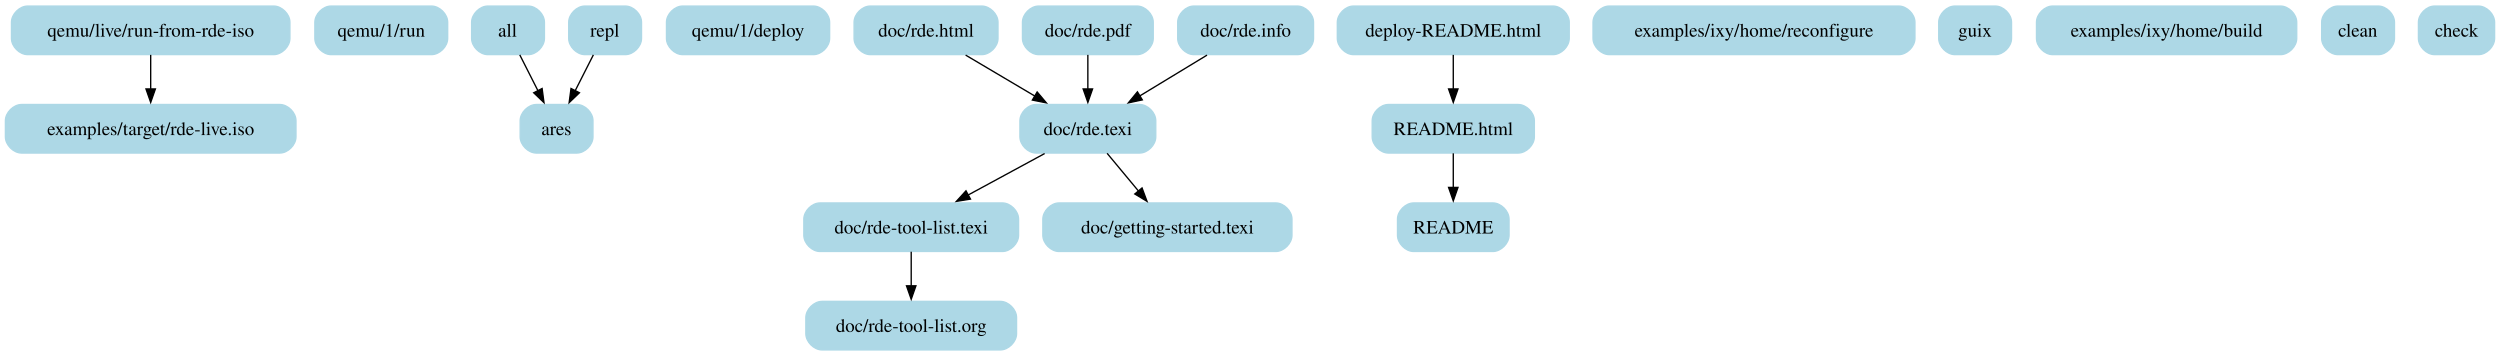
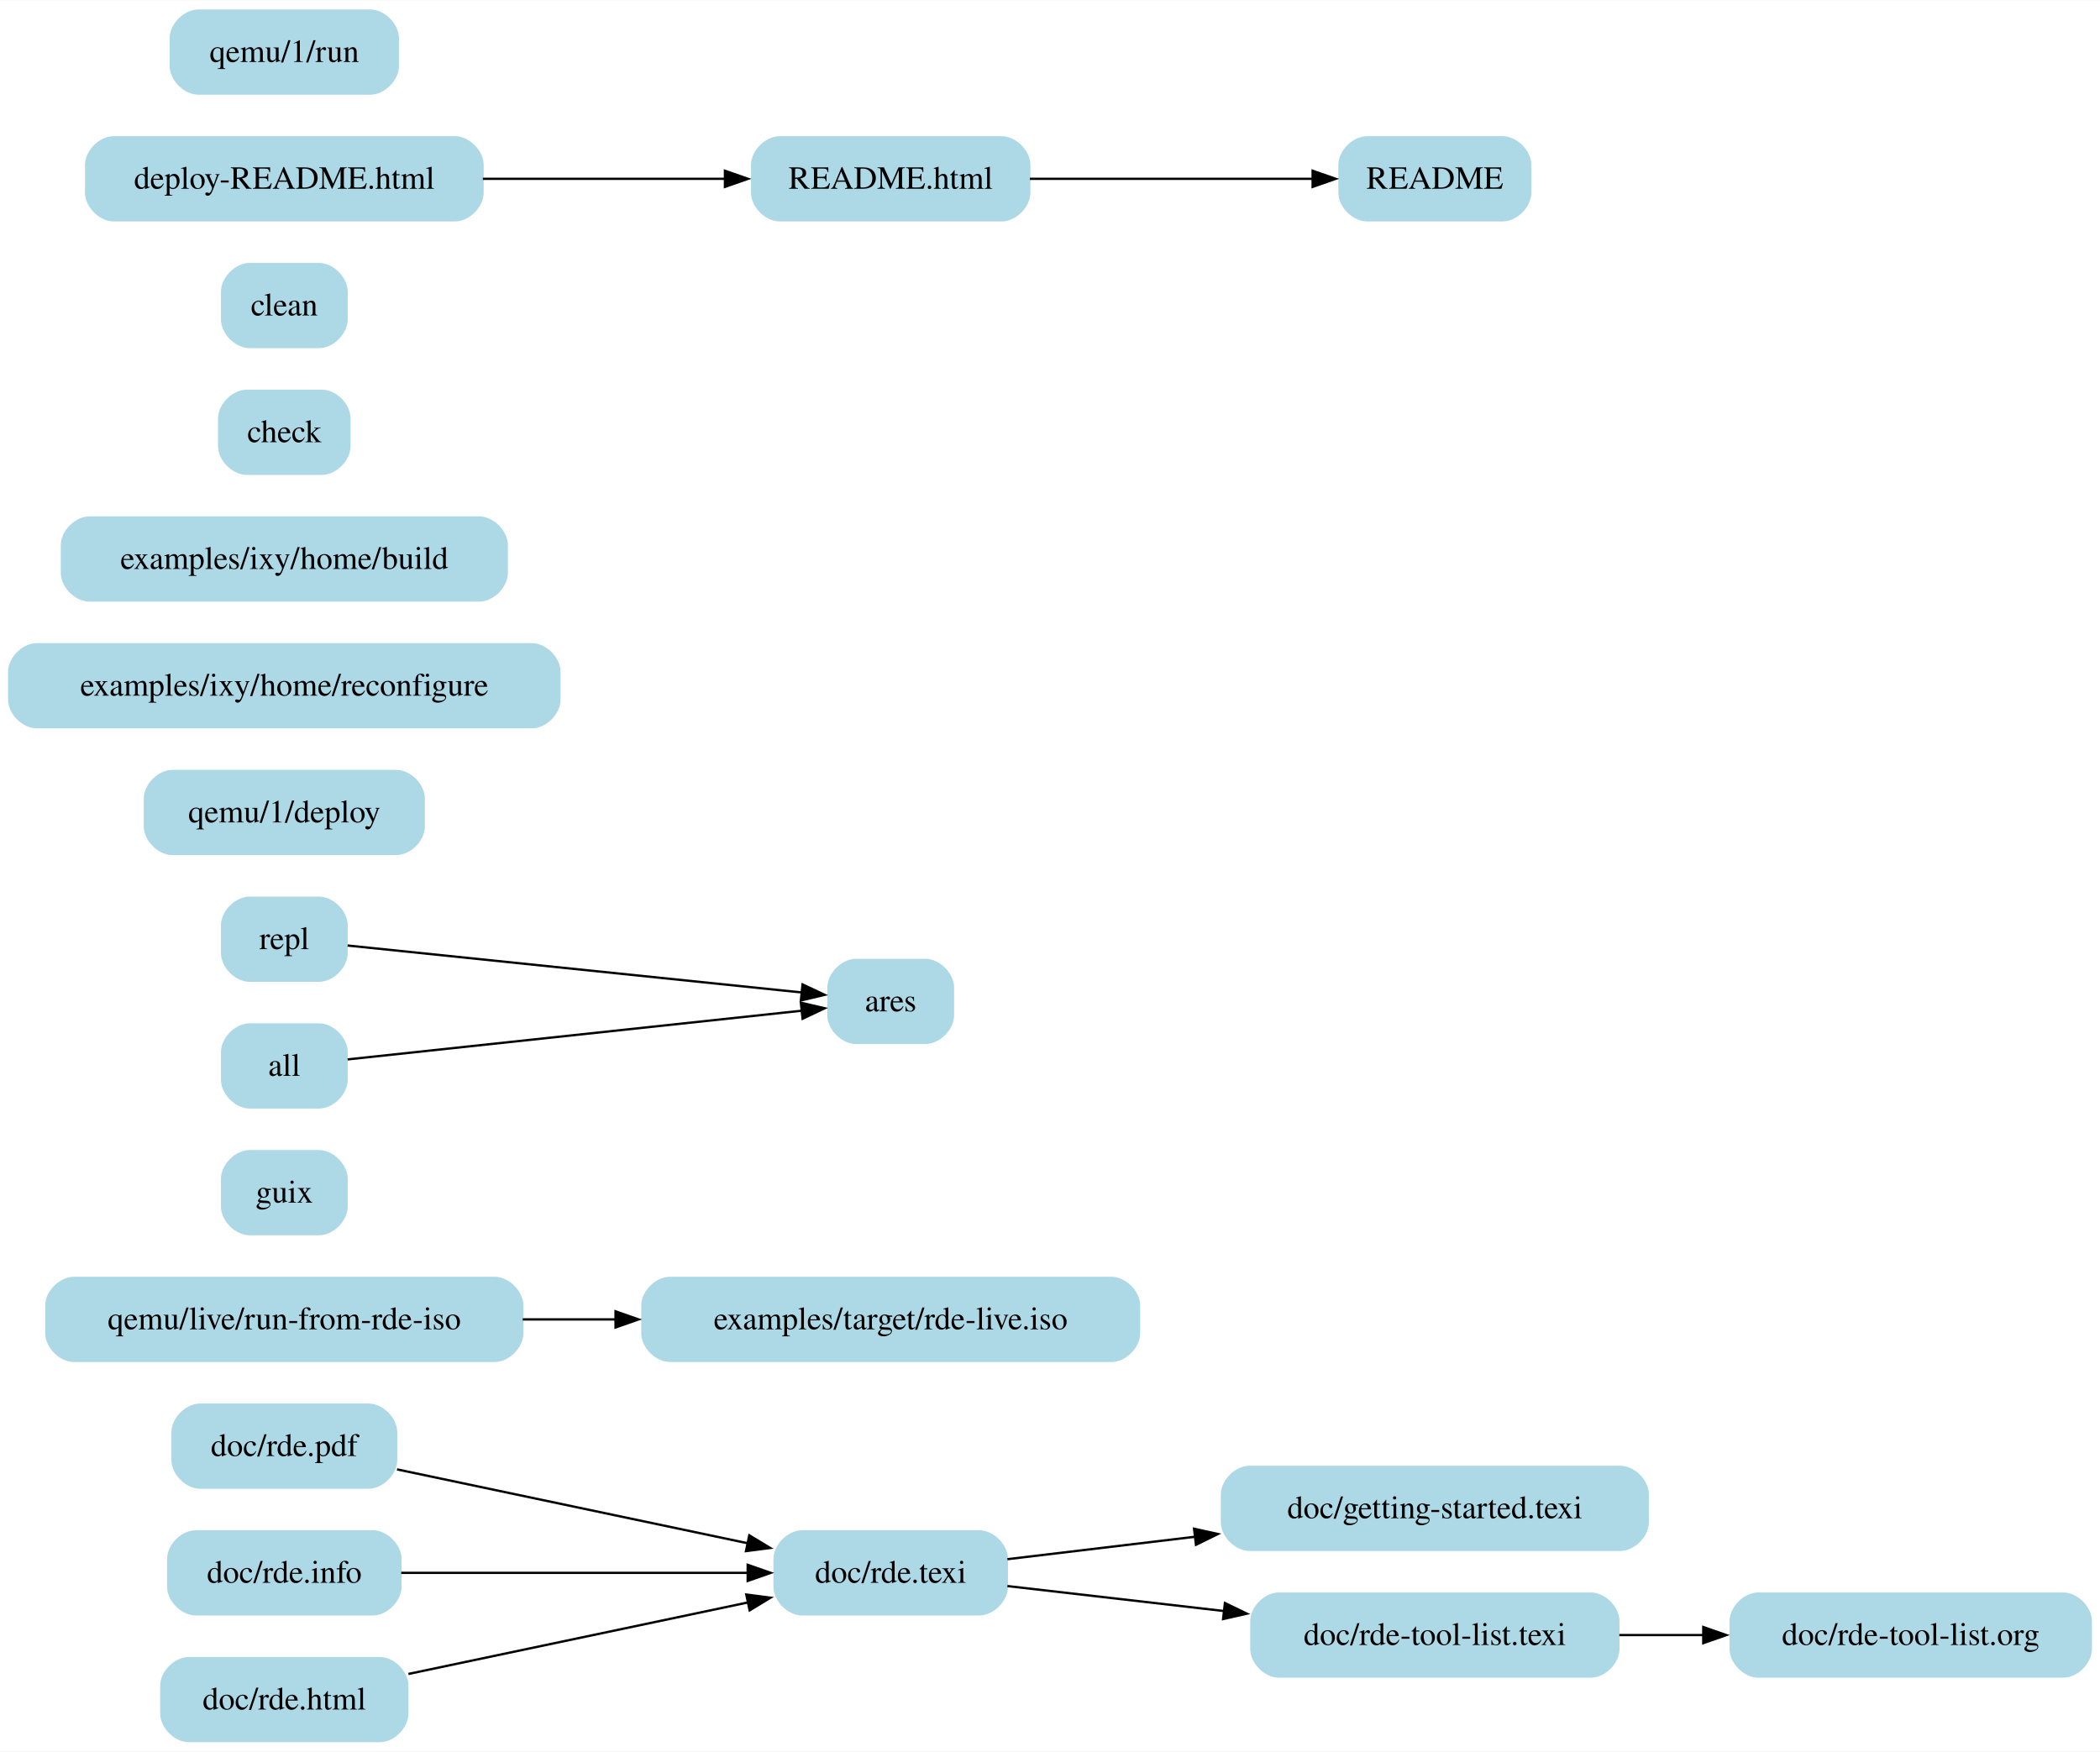
- <svg xmlns="http://www.w3.org/2000/svg" width="1854pt" height="264pt" viewBox="0.00 0.00 1854.00 264.00">
-   <g id="graph0" class="graph" transform="scale(1 1) rotate(0) translate(4 260)">
-     <polygon fill="white" stroke="none" points="-4,4 -4,-260 1850,-260 1850,4 -4,4" />
+ <svg xmlns="http://www.w3.org/2000/svg" width="911pt" height="760pt" viewBox="0.00 0.00 911.25 760.00">
+   <g id="graph0" class="graph" transform="scale(1 1) rotate(0) translate(4 756)">
+     <polygon fill="white" stroke="none" points="-4,4 -4,-756 907.25,-756 907.25,4 -4,4" />
    <g id="node1" class="node">
-       <path fill="lightblue" stroke="lightblue" d="M12,-146.5C12,-146.5 203.5,-146.5 203.5,-146.5 209.5,-146.5 215.5,-152.5 215.5,-158.5 215.5,-158.5 215.5,-170.5 215.5,-170.5 215.5,-176.5 209.5,-182.5 203.5,-182.5 203.5,-182.5 12,-182.5 12,-182.5 6,-182.5 0,-176.5 0,-170.5 0,-170.5 0,-158.5 0,-158.5 0,-152.5 6,-146.5 12,-146.5" />
-       <text text-anchor="middle" x="107.75" y="-159.82" font-family="Times,serif" font-size="14.00">examples/target/rde-live.iso</text>
+       <path fill="lightblue" stroke="lightblue" d="M538.25,-83.5C538.25,-83.5 699,-83.5 699,-83.5 705,-83.5 711,-89.5 711,-95.5 711,-95.5 711,-107.5 711,-107.5 711,-113.5 705,-119.5 699,-119.5 699,-119.5 538.25,-119.5 538.25,-119.5 532.25,-119.5 526.25,-113.5 526.25,-107.5 526.25,-107.5 526.25,-95.5 526.25,-95.5 526.25,-89.5 532.25,-83.5 538.25,-83.5" />
+       <text text-anchor="middle" x="618.62" y="-97.2" font-family="Times,serif" font-size="14.00">doc/getting-started.texi</text>
    </g>
    <g id="node2" class="node">
-       <path fill="lightblue" stroke="lightblue" d="M241.5,-219.5C241.5,-219.5 316,-219.5 316,-219.5 322,-219.5 328,-225.5 328,-231.5 328,-231.5 328,-243.5 328,-243.5 328,-249.5 322,-255.5 316,-255.5 316,-255.5 241.5,-255.5 241.5,-255.5 235.5,-255.5 229.5,-249.5 229.5,-243.5 229.5,-243.5 229.5,-231.5 229.5,-231.5 229.5,-225.5 235.5,-219.5 241.5,-219.5" />
-       <text text-anchor="middle" x="278.75" y="-232.82" font-family="Times,serif" font-size="14.00">qemu/1/run</text>
+       <path fill="lightblue" stroke="lightblue" d="M82.88,-110.5C82.88,-110.5 155.88,-110.5 155.88,-110.5 161.88,-110.5 167.88,-116.5 167.88,-122.5 167.88,-122.5 167.88,-134.5 167.88,-134.5 167.88,-140.5 161.88,-146.5 155.88,-146.5 155.88,-146.5 82.88,-146.5 82.88,-146.5 76.88,-146.5 70.88,-140.5 70.88,-134.5 70.88,-134.5 70.88,-122.5 70.88,-122.5 70.88,-116.5 76.88,-110.5 82.88,-110.5" />
+       <text text-anchor="middle" x="119.38" y="-124.2" font-family="Times,serif" font-size="14.00">doc/rde.pdf</text>
    </g>
    <g id="node3" class="node">
-       <path fill="lightblue" stroke="lightblue" d="M357.75,-219.5C357.75,-219.5 387.75,-219.5 387.75,-219.5 393.75,-219.5 399.75,-225.5 399.75,-231.5 399.75,-231.5 399.75,-243.5 399.75,-243.5 399.75,-249.5 393.75,-255.5 387.75,-255.5 387.75,-255.5 357.75,-255.5 357.75,-255.5 351.75,-255.5 345.75,-249.5 345.75,-243.5 345.75,-243.5 345.75,-231.5 345.75,-231.5 345.75,-225.5 351.75,-219.5 357.75,-219.5" />
-       <text text-anchor="middle" x="372.38" y="-232.82" font-family="Times,serif" font-size="14.00">all</text>
+       <path fill="lightblue" stroke="lightblue" d="M344.12,-55.5C344.12,-55.5 420.88,-55.5 420.88,-55.5 426.88,-55.5 432.88,-61.5 432.88,-67.5 432.88,-67.5 432.88,-79.5 432.88,-79.5 432.88,-85.5 426.88,-91.5 420.88,-91.5 420.88,-91.5 344.12,-91.5 344.12,-91.5 338.12,-91.5 332.12,-85.5 332.12,-79.5 332.12,-79.5 332.12,-67.5 332.12,-67.5 332.12,-61.5 338.12,-55.5 344.12,-55.5" />
+       <text text-anchor="middle" x="382.5" y="-69.2" font-family="Times,serif" font-size="14.00">doc/rde.texi</text>
+     </g>
+     <g id="edge1" class="edge">
+       <path fill="none" stroke="black" d="M168.27,-118.41C211.12,-109.39 274.14,-96.11 320.56,-86.33" />
+       <polygon fill="black" stroke="black" points="321.14,-89.79 330.21,-84.3 319.7,-82.94 321.14,-89.79" />
+     </g>
+     <g id="edge4" class="edge">
+       <path fill="none" stroke="black" d="M433.15,-79.44C456.97,-82.29 486.44,-85.81 514.78,-89.2" />
+       <polygon fill="black" stroke="black" points="514.14,-92.65 524.48,-90.36 514.97,-85.7 514.14,-92.65" />
+     </g>
+     <g id="node6" class="node">
+       <path fill="lightblue" stroke="lightblue" d="M551,-28.5C551,-28.5 686.25,-28.5 686.25,-28.5 692.25,-28.5 698.25,-34.5 698.25,-40.5 698.25,-40.5 698.25,-52.5 698.25,-52.5 698.25,-58.5 692.25,-64.5 686.25,-64.5 686.25,-64.5 551,-64.5 551,-64.5 545,-64.5 539,-58.5 539,-52.5 539,-52.5 539,-40.5 539,-40.5 539,-34.5 545,-28.5 551,-28.5" />
+       <text text-anchor="middle" x="618.62" y="-42.2" font-family="Times,serif" font-size="14.00">doc/rde-tool-list.texi</text>
+     </g>
+     <g id="edge3" class="edge">
+       <path fill="none" stroke="black" d="M433.15,-67.77C460.53,-64.62 495.37,-60.6 527.38,-56.91" />
+       <polygon fill="black" stroke="black" points="527.53,-60.41 537.06,-55.79 526.73,-53.46 527.53,-60.41" />
    </g>
    <g id="node4" class="node">
-       <path fill="lightblue" stroke="lightblue" d="M393.75,-146.5C393.75,-146.5 423.75,-146.5 423.75,-146.5 429.75,-146.5 435.75,-152.5 435.75,-158.5 435.75,-158.5 435.75,-170.5 435.75,-170.5 435.75,-176.5 429.75,-182.5 423.75,-182.5 423.75,-182.5 393.75,-182.5 393.75,-182.5 387.75,-182.5 381.75,-176.5 381.75,-170.5 381.75,-170.5 381.75,-158.5 381.75,-158.5 381.75,-152.5 387.75,-146.5 393.75,-146.5" />
-       <text text-anchor="middle" x="408.62" y="-159.82" font-family="Times,serif" font-size="14.00">ares</text>
-     </g>
-     <g id="edge1" class="edge">
-       <path fill="none" stroke="black" d="M381.46,-219.31C385.53,-211.29 390.47,-201.55 395.02,-192.57" />
-       <polygon fill="black" stroke="black" points="398.03,-194.38 399.43,-183.88 391.79,-191.21 398.03,-194.38" />
+       <path fill="lightblue" stroke="lightblue" d="M286.75,-165.5C286.75,-165.5 478.25,-165.5 478.25,-165.5 484.25,-165.5 490.25,-171.5 490.25,-177.5 490.25,-177.5 490.25,-189.5 490.25,-189.5 490.25,-195.5 484.25,-201.5 478.25,-201.5 478.25,-201.5 286.75,-201.5 286.75,-201.5 280.75,-201.5 274.75,-195.5 274.75,-189.5 274.75,-189.5 274.75,-177.5 274.75,-177.5 274.75,-171.5 280.75,-165.5 286.75,-165.5" />
+       <text text-anchor="middle" x="382.5" y="-179.2" font-family="Times,serif" font-size="14.00">examples/target/rde-live.iso</text>
    </g>
    <g id="node5" class="node">
-       <path fill="lightblue" stroke="lightblue" d="M502.25,-219.5C502.25,-219.5 599.25,-219.5 599.25,-219.5 605.25,-219.5 611.25,-225.5 611.25,-231.5 611.25,-231.5 611.25,-243.5 611.25,-243.5 611.25,-249.5 605.25,-255.5 599.25,-255.5 599.25,-255.5 502.25,-255.5 502.25,-255.5 496.25,-255.5 490.25,-249.5 490.25,-243.5 490.25,-243.5 490.25,-231.5 490.25,-231.5 490.25,-225.5 496.25,-219.5 502.25,-219.5" />
-       <text text-anchor="middle" x="550.75" y="-232.82" font-family="Times,serif" font-size="14.00">qemu/1/deploy</text>
+       <path fill="lightblue" stroke="lightblue" d="M81,-55.5C81,-55.5 157.75,-55.5 157.75,-55.5 163.75,-55.5 169.75,-61.5 169.75,-67.5 169.75,-67.5 169.75,-79.5 169.75,-79.5 169.75,-85.5 163.75,-91.5 157.75,-91.5 157.75,-91.5 81,-91.5 81,-91.5 75,-91.5 69,-85.5 69,-79.5 69,-79.5 69,-67.5 69,-67.5 69,-61.5 75,-55.5 81,-55.5" />
+       <text text-anchor="middle" x="119.38" y="-69.2" font-family="Times,serif" font-size="14.00">doc/rde.info</text>
    </g>
-     <g id="node6" class="node">
-       <path fill="lightblue" stroke="lightblue" d="M605.62,-0.5C605.62,-0.5 737.88,-0.5 737.88,-0.5 743.88,-0.5 749.88,-6.5 749.88,-12.5 749.88,-12.5 749.88,-24.5 749.88,-24.5 749.88,-30.5 743.88,-36.5 737.88,-36.5 737.88,-36.5 605.62,-36.5 605.62,-36.5 599.62,-36.5 593.62,-30.5 593.62,-24.5 593.62,-24.5 593.62,-12.5 593.62,-12.5 593.62,-6.5 599.62,-0.5 605.62,-0.5" />
-       <text text-anchor="middle" x="671.75" y="-13.82" font-family="Times,serif" font-size="14.00">doc/rde-tool-list.org</text>
+     <g id="edge2" class="edge">
+       <path fill="none" stroke="black" d="M170.11,-73.5C212.94,-73.5 274.91,-73.5 320.69,-73.5" />
+       <polygon fill="black" stroke="black" points="320.44,-77 330.44,-73.5 320.44,-70 320.44,-77" />
+     </g>
+     <g id="node14" class="node">
+       <path fill="lightblue" stroke="lightblue" d="M759,-28.5C759,-28.5 891.25,-28.5 891.25,-28.5 897.25,-28.5 903.25,-34.5 903.25,-40.5 903.25,-40.5 903.25,-52.5 903.25,-52.5 903.25,-58.5 897.25,-64.5 891.25,-64.5 891.25,-64.5 759,-64.5 759,-64.5 753,-64.5 747,-58.5 747,-52.5 747,-52.5 747,-40.5 747,-40.5 747,-34.5 753,-28.5 759,-28.5" />
+       <text text-anchor="middle" x="825.12" y="-42.2" font-family="Times,serif" font-size="14.00">doc/rde-tool-list.org</text>
+     </g>
+     <g id="edge8" class="edge">
+       <path fill="none" stroke="black" d="M698.69,-46.5C710.74,-46.5 723.24,-46.5 735.47,-46.5" />
+       <polygon fill="black" stroke="black" points="735.1,-50 745.1,-46.5 735.1,-43 735.1,-50" />
    </g>
    <g id="node7" class="node">
-       <path fill="lightblue" stroke="lightblue" d="M1044.38,-73.5C1044.38,-73.5 1103.12,-73.5 1103.12,-73.5 1109.12,-73.5 1115.12,-79.5 1115.12,-85.5 1115.12,-85.5 1115.12,-97.5 1115.12,-97.5 1115.12,-103.5 1109.12,-109.5 1103.12,-109.5 1103.12,-109.5 1044.38,-109.5 1044.38,-109.5 1038.38,-109.5 1032.38,-103.5 1032.38,-97.5 1032.38,-97.5 1032.38,-85.5 1032.38,-85.5 1032.38,-79.5 1038.38,-73.5 1044.38,-73.5" />
-       <text text-anchor="middle" x="1073.75" y="-86.83" font-family="Times,serif" font-size="14.00">README</text>
+       <path fill="lightblue" stroke="lightblue" d="M104.38,-220.5C104.38,-220.5 134.38,-220.5 134.38,-220.5 140.38,-220.5 146.38,-226.5 146.38,-232.5 146.38,-232.5 146.38,-244.5 146.38,-244.5 146.38,-250.5 140.38,-256.5 134.38,-256.5 134.38,-256.5 104.38,-256.5 104.38,-256.5 98.38,-256.5 92.38,-250.5 92.38,-244.5 92.38,-244.5 92.38,-232.5 92.38,-232.5 92.38,-226.5 98.38,-220.5 104.38,-220.5" />
+       <text text-anchor="middle" x="119.38" y="-234.2" font-family="Times,serif" font-size="14.00">guix</text>
    </g>
    <g id="node8" class="node">
-       <path fill="lightblue" stroke="lightblue" d="M1189.38,-219.5C1189.38,-219.5 1404.12,-219.5 1404.12,-219.5 1410.12,-219.5 1416.12,-225.5 1416.12,-231.5 1416.12,-231.5 1416.12,-243.5 1416.12,-243.5 1416.12,-249.5 1410.12,-255.5 1404.12,-255.5 1404.12,-255.5 1189.38,-255.5 1189.38,-255.5 1183.38,-255.5 1177.38,-249.5 1177.38,-243.5 1177.38,-243.5 1177.38,-231.5 1177.38,-231.5 1177.38,-225.5 1183.38,-219.5 1189.38,-219.5" />
-       <text text-anchor="middle" x="1296.75" y="-232.82" font-family="Times,serif" font-size="14.00">examples/ixy/home/reconfigure</text>
+       <path fill="lightblue" stroke="lightblue" d="M367.5,-303.5C367.5,-303.5 397.5,-303.5 397.5,-303.5 403.5,-303.5 409.5,-309.5 409.5,-315.5 409.5,-315.5 409.5,-327.5 409.5,-327.5 409.5,-333.5 403.5,-339.5 397.5,-339.5 397.5,-339.5 367.5,-339.5 367.5,-339.5 361.5,-339.5 355.5,-333.5 355.5,-327.5 355.5,-327.5 355.5,-315.5 355.5,-315.5 355.5,-309.5 361.5,-303.5 367.5,-303.5" />
+       <text text-anchor="middle" x="382.5" y="-317.2" font-family="Times,serif" font-size="14.00">ares</text>
    </g>
    <g id="node9" class="node">
-       <path fill="lightblue" stroke="lightblue" d="M1025.62,-146.5C1025.62,-146.5 1121.88,-146.5 1121.88,-146.5 1127.88,-146.5 1133.88,-152.5 1133.88,-158.5 1133.88,-158.5 1133.88,-170.5 1133.88,-170.5 1133.88,-176.5 1127.88,-182.5 1121.88,-182.5 1121.88,-182.5 1025.62,-182.5 1025.62,-182.5 1019.62,-182.5 1013.62,-176.5 1013.62,-170.5 1013.62,-170.5 1013.62,-158.5 1013.62,-158.5 1013.62,-152.5 1019.62,-146.5 1025.62,-146.5" />
-       <text text-anchor="middle" x="1073.75" y="-159.82" font-family="Times,serif" font-size="14.00">README.html</text>
-     </g>
-     <g id="edge2" class="edge">
-       <path fill="none" stroke="black" d="M1073.75,-146.31C1073.75,-138.73 1073.75,-129.6 1073.75,-121.04" />
-       <polygon fill="black" stroke="black" points="1077.25,-121.04 1073.75,-111.04 1070.25,-121.04 1077.25,-121.04" />
+       <path fill="lightblue" stroke="lightblue" d="M70.88,-385.5C70.88,-385.5 167.88,-385.5 167.88,-385.5 173.88,-385.5 179.88,-391.5 179.88,-397.5 179.88,-397.5 179.88,-409.5 179.88,-409.5 179.88,-415.5 173.88,-421.5 167.88,-421.5 167.88,-421.5 70.88,-421.5 70.88,-421.5 64.88,-421.5 58.88,-415.5 58.88,-409.5 58.88,-409.5 58.88,-397.5 58.88,-397.5 58.88,-391.5 64.88,-385.5 70.88,-385.5" />
+       <text text-anchor="middle" x="119.38" y="-399.2" font-family="Times,serif" font-size="14.00">qemu/1/deploy</text>
    </g>
    <g id="node10" class="node">
-       <path fill="lightblue" stroke="lightblue" d="M1445.75,-219.5C1445.75,-219.5 1475.75,-219.5 1475.75,-219.5 1481.75,-219.5 1487.75,-225.5 1487.75,-231.5 1487.75,-231.5 1487.75,-243.5 1487.75,-243.5 1487.75,-249.5 1481.75,-255.5 1475.75,-255.5 1475.75,-255.5 1445.75,-255.5 1445.75,-255.5 1439.75,-255.5 1433.75,-249.5 1433.75,-243.5 1433.75,-243.5 1433.75,-231.5 1433.75,-231.5 1433.75,-225.5 1439.75,-219.5 1445.75,-219.5" />
-       <text text-anchor="middle" x="1460.62" y="-232.82" font-family="Times,serif" font-size="14.00">guix</text>
+       <path fill="lightblue" stroke="lightblue" d="M12,-440.5C12,-440.5 226.75,-440.5 226.75,-440.5 232.75,-440.5 238.75,-446.5 238.75,-452.5 238.75,-452.5 238.75,-464.5 238.75,-464.5 238.75,-470.5 232.75,-476.5 226.75,-476.5 226.75,-476.5 12,-476.5 12,-476.5 6,-476.5 0,-470.5 0,-464.5 0,-464.5 0,-452.5 0,-452.5 0,-446.5 6,-440.5 12,-440.5" />
+       <text text-anchor="middle" x="119.38" y="-454.2" font-family="Times,serif" font-size="14.00">examples/ixy/home/reconfigure</text>
    </g>
    <g id="node11" class="node">
-       <path fill="lightblue" stroke="lightblue" d="M604.12,-73.5C604.12,-73.5 739.38,-73.5 739.38,-73.5 745.38,-73.5 751.38,-79.5 751.38,-85.5 751.38,-85.5 751.38,-97.5 751.38,-97.5 751.38,-103.5 745.38,-109.5 739.38,-109.5 739.38,-109.5 604.12,-109.5 604.12,-109.5 598.12,-109.5 592.12,-103.5 592.12,-97.5 592.12,-97.5 592.12,-85.5 592.12,-85.5 592.12,-79.5 598.12,-73.5 604.12,-73.5" />
-       <text text-anchor="middle" x="671.75" y="-86.83" font-family="Times,serif" font-size="14.00">doc/rde-tool-list.texi</text>
+       <path fill="lightblue" stroke="lightblue" d="M28.12,-165.5C28.12,-165.5 210.62,-165.5 210.62,-165.5 216.62,-165.5 222.62,-171.5 222.62,-177.5 222.62,-177.5 222.62,-189.5 222.62,-189.5 222.62,-195.5 216.62,-201.5 210.62,-201.5 210.62,-201.5 28.12,-201.5 28.12,-201.5 22.12,-201.5 16.12,-195.5 16.12,-189.5 16.12,-189.5 16.12,-177.5 16.12,-177.5 16.12,-171.5 22.12,-165.5 28.12,-165.5" />
+       <text text-anchor="middle" x="119.38" y="-179.2" font-family="Times,serif" font-size="14.00">qemu/live/run-from-rde-iso</text>
    </g>
-     <g id="edge3" class="edge">
-       <path fill="none" stroke="black" d="M671.75,-73.31C671.75,-65.73 671.75,-56.6 671.75,-48.04" />
-       <polygon fill="black" stroke="black" points="675.25,-48.04 671.75,-38.04 668.25,-48.04 675.25,-48.04" />
+     <g id="edge5" class="edge">
+       <path fill="none" stroke="black" d="M222.83,-183.5C236.11,-183.5 249.8,-183.5 263.32,-183.5" />
+       <polygon fill="black" stroke="black" points="263.1,-187 273.1,-183.5 263.1,-180 263.1,-187" />
    </g>
    <g id="node12" class="node">
-       <path fill="lightblue" stroke="lightblue" d="M781.38,-73.5C781.38,-73.5 942.12,-73.5 942.12,-73.5 948.12,-73.5 954.12,-79.5 954.12,-85.5 954.12,-85.5 954.12,-97.5 954.12,-97.5 954.12,-103.5 948.12,-109.5 942.12,-109.5 942.12,-109.5 781.38,-109.5 781.38,-109.5 775.38,-109.5 769.38,-103.5 769.38,-97.5 769.38,-97.5 769.38,-85.5 769.38,-85.5 769.38,-79.5 775.38,-73.5 781.38,-73.5" />
-       <text text-anchor="middle" x="861.75" y="-86.83" font-family="Times,serif" font-size="14.00">doc/getting-started.texi</text>
+       <path fill="lightblue" stroke="lightblue" d="M104.38,-330.5C104.38,-330.5 134.38,-330.5 134.38,-330.5 140.38,-330.5 146.38,-336.5 146.38,-342.5 146.38,-342.5 146.38,-354.5 146.38,-354.5 146.38,-360.5 140.38,-366.5 134.38,-366.5 134.38,-366.5 104.38,-366.5 104.38,-366.5 98.38,-366.5 92.38,-360.5 92.38,-354.5 92.38,-354.5 92.38,-342.5 92.38,-342.5 92.38,-336.5 98.38,-330.5 104.38,-330.5" />
+       <text text-anchor="middle" x="119.38" y="-344.2" font-family="Times,serif" font-size="14.00">repl</text>
+     </g>
+     <g id="edge6" class="edge">
+       <path fill="none" stroke="black" d="M146.85,-345.76C193.5,-340.94 290.46,-330.91 343.98,-325.38" />
+       <polygon fill="black" stroke="black" points="344.25,-328.87 353.84,-324.36 343.53,-321.91 344.25,-328.87" />
    </g>
    <g id="node13" class="node">
-       <path fill="lightblue" stroke="lightblue" d="M1518.25,-219.5C1518.25,-219.5 1687.25,-219.5 1687.25,-219.5 1693.25,-219.5 1699.25,-225.5 1699.25,-231.5 1699.25,-231.5 1699.25,-243.5 1699.25,-243.5 1699.25,-249.5 1693.25,-255.5 1687.25,-255.5 1687.25,-255.5 1518.25,-255.5 1518.25,-255.5 1512.25,-255.5 1506.25,-249.5 1506.25,-243.5 1506.25,-243.5 1506.25,-231.5 1506.25,-231.5 1506.25,-225.5 1512.25,-219.5 1518.25,-219.5" />
-       <text text-anchor="middle" x="1602.75" y="-232.82" font-family="Times,serif" font-size="14.00">examples/ixy/home/build</text>
+       <path fill="lightblue" stroke="lightblue" d="M104.38,-275.5C104.38,-275.5 134.38,-275.5 134.38,-275.5 140.38,-275.5 146.38,-281.5 146.38,-287.5 146.38,-287.5 146.38,-299.5 146.38,-299.5 146.38,-305.5 140.38,-311.5 134.38,-311.5 134.38,-311.5 104.38,-311.5 104.38,-311.5 98.38,-311.5 92.38,-305.5 92.38,-299.5 92.38,-299.5 92.38,-287.5 92.38,-287.5 92.38,-281.5 98.38,-275.5 104.38,-275.5" />
+       <text text-anchor="middle" x="119.38" y="-289.2" font-family="Times,serif" font-size="14.00">all</text>
    </g>
-     <g id="node14" class="node">
-       <path fill="lightblue" stroke="lightblue" d="M16.5,-219.5C16.5,-219.5 199,-219.5 199,-219.5 205,-219.5 211,-225.5 211,-231.5 211,-231.5 211,-243.5 211,-243.5 211,-249.5 205,-255.5 199,-255.5 199,-255.5 16.5,-255.5 16.5,-255.5 10.5,-255.5 4.5,-249.5 4.5,-243.5 4.5,-243.5 4.5,-231.5 4.5,-231.5 4.5,-225.5 10.5,-219.5 16.5,-219.5" />
-       <text text-anchor="middle" x="107.75" y="-232.82" font-family="Times,serif" font-size="14.00">qemu/live/run-from-rde-iso</text>
-     </g>
-     <g id="edge4" class="edge">
-       <path fill="none" stroke="black" d="M107.75,-219.31C107.75,-211.73 107.75,-202.6 107.75,-194.04" />
-       <polygon fill="black" stroke="black" points="111.25,-194.04 107.75,-184.04 104.25,-194.04 111.25,-194.04" />
+     <g id="edge7" class="edge">
+       <path fill="none" stroke="black" d="M146.85,-296.34C193.5,-301.34 290.46,-311.74 343.98,-317.48" />
+       <polygon fill="black" stroke="black" points="343.52,-320.95 353.84,-318.53 344.27,-313.99 343.52,-320.95" />
    </g>
    <g id="node15" class="node">
-       <path fill="lightblue" stroke="lightblue" d="M1729.75,-219.5C1729.75,-219.5 1759.75,-219.5 1759.75,-219.5 1765.75,-219.5 1771.75,-225.5 1771.75,-231.5 1771.75,-231.5 1771.75,-243.5 1771.75,-243.5 1771.75,-249.5 1765.75,-255.5 1759.75,-255.5 1759.75,-255.5 1729.75,-255.5 1729.75,-255.5 1723.75,-255.5 1717.75,-249.5 1717.75,-243.5 1717.75,-243.5 1717.75,-231.5 1717.75,-231.5 1717.75,-225.5 1723.75,-219.5 1729.75,-219.5" />
-       <text text-anchor="middle" x="1744.5" y="-232.82" font-family="Times,serif" font-size="14.00">clean</text>
+       <path fill="lightblue" stroke="lightblue" d="M34.88,-495.5C34.88,-495.5 203.88,-495.5 203.88,-495.5 209.88,-495.5 215.88,-501.5 215.88,-507.5 215.88,-507.5 215.88,-519.5 215.88,-519.5 215.88,-525.5 209.88,-531.5 203.88,-531.5 203.88,-531.5 34.88,-531.5 34.88,-531.5 28.88,-531.5 22.88,-525.5 22.88,-519.5 22.88,-519.5 22.88,-507.5 22.88,-507.5 22.88,-501.5 28.88,-495.5 34.88,-495.5" />
+       <text text-anchor="middle" x="119.38" y="-509.2" font-family="Times,serif" font-size="14.00">examples/ixy/home/build</text>
    </g>
    <g id="node16" class="node">
-       <path fill="lightblue" stroke="lightblue" d="M999.75,-219.5C999.75,-219.5 1147.75,-219.5 1147.75,-219.5 1153.75,-219.5 1159.75,-225.5 1159.75,-231.5 1159.75,-231.5 1159.75,-243.5 1159.75,-243.5 1159.75,-249.5 1153.75,-255.5 1147.75,-255.5 1147.75,-255.5 999.75,-255.5 999.75,-255.5 993.75,-255.5 987.75,-249.5 987.75,-243.5 987.75,-243.5 987.75,-231.5 987.75,-231.5 987.75,-225.5 993.75,-219.5 999.75,-219.5" />
-       <text text-anchor="middle" x="1073.75" y="-232.82" font-family="Times,serif" font-size="14.00">deploy-README.html</text>
-     </g>
-     <g id="edge5" class="edge">
-       <path fill="none" stroke="black" d="M1073.75,-219.31C1073.75,-211.73 1073.75,-202.6 1073.75,-194.04" />
-       <polygon fill="black" stroke="black" points="1077.25,-194.04 1073.75,-184.04 1070.25,-194.04 1077.25,-194.04" />
+       <path fill="lightblue" stroke="lightblue" d="M103.12,-550.5C103.12,-550.5 135.62,-550.5 135.62,-550.5 141.62,-550.5 147.62,-556.5 147.62,-562.5 147.62,-562.5 147.62,-574.5 147.62,-574.5 147.62,-580.5 141.62,-586.5 135.62,-586.5 135.62,-586.5 103.12,-586.5 103.12,-586.5 97.12,-586.5 91.12,-580.5 91.12,-574.5 91.12,-574.5 91.12,-562.5 91.12,-562.5 91.12,-556.5 97.12,-550.5 103.12,-550.5" />
+       <text text-anchor="middle" x="119.38" y="-564.2" font-family="Times,serif" font-size="14.00">check</text>
    </g>
    <g id="node17" class="node">
-       <path fill="lightblue" stroke="lightblue" d="M641.38,-219.5C641.38,-219.5 724.12,-219.5 724.12,-219.5 730.12,-219.5 736.12,-225.5 736.12,-231.5 736.12,-231.5 736.12,-243.5 736.12,-243.5 736.12,-249.5 730.12,-255.5 724.12,-255.5 724.12,-255.5 641.38,-255.5 641.38,-255.5 635.38,-255.5 629.38,-249.5 629.38,-243.5 629.38,-243.5 629.38,-231.5 629.38,-231.5 629.38,-225.5 635.38,-219.5 641.38,-219.5" />
-       <text text-anchor="middle" x="682.75" y="-232.82" font-family="Times,serif" font-size="14.00">doc/rde.html</text>
+       <path fill="lightblue" stroke="lightblue" d="M104.38,-605.5C104.38,-605.5 134.38,-605.5 134.38,-605.5 140.38,-605.5 146.38,-611.5 146.38,-617.5 146.38,-617.5 146.38,-629.5 146.38,-629.5 146.38,-635.5 140.38,-641.5 134.38,-641.5 134.38,-641.5 104.38,-641.5 104.38,-641.5 98.38,-641.5 92.38,-635.5 92.38,-629.5 92.38,-629.5 92.38,-617.5 92.38,-617.5 92.38,-611.5 98.38,-605.5 104.38,-605.5" />
+       <text text-anchor="middle" x="119.38" y="-619.2" font-family="Times,serif" font-size="14.00">clean</text>
    </g>
    <g id="node18" class="node">
-       <path fill="lightblue" stroke="lightblue" d="M764.38,-146.5C764.38,-146.5 841.12,-146.5 841.12,-146.5 847.12,-146.5 853.12,-152.5 853.12,-158.5 853.12,-158.5 853.12,-170.5 853.12,-170.5 853.12,-176.5 847.12,-182.5 841.12,-182.5 841.12,-182.5 764.38,-182.5 764.38,-182.5 758.38,-182.5 752.38,-176.5 752.38,-170.5 752.38,-170.5 752.38,-158.5 752.38,-158.5 752.38,-152.5 758.38,-146.5 764.38,-146.5" />
-       <text text-anchor="middle" x="802.75" y="-159.82" font-family="Times,serif" font-size="14.00">doc/rde.texi</text>
+       <path fill="lightblue" stroke="lightblue" d="M45.38,-660.5C45.38,-660.5 193.38,-660.5 193.38,-660.5 199.38,-660.5 205.38,-666.5 205.38,-672.5 205.38,-672.5 205.38,-684.5 205.38,-684.5 205.38,-690.5 199.38,-696.5 193.38,-696.5 193.38,-696.5 45.38,-696.5 45.38,-696.5 39.38,-696.5 33.38,-690.5 33.38,-684.5 33.38,-684.5 33.38,-672.5 33.38,-672.5 33.38,-666.5 39.38,-660.5 45.38,-660.5" />
+       <text text-anchor="middle" x="119.38" y="-674.2" font-family="Times,serif" font-size="14.00">deploy-README.html</text>
    </g>
-     <g id="edge6" class="edge">
-       <path fill="none" stroke="black" d="M712.11,-219.13C727.65,-209.93 746.95,-198.52 763.73,-188.58" />
-       <polygon fill="black" stroke="black" points="765.16,-191.81 771.98,-183.71 761.59,-185.79 765.16,-191.81" />
+     <g id="node19" class="node">
+       <path fill="lightblue" stroke="lightblue" d="M334.38,-660.5C334.38,-660.5 430.62,-660.5 430.62,-660.5 436.62,-660.5 442.62,-666.5 442.62,-672.5 442.62,-672.5 442.62,-684.5 442.62,-684.5 442.62,-690.5 436.62,-696.5 430.62,-696.5 430.62,-696.5 334.38,-696.5 334.38,-696.5 328.38,-696.5 322.38,-690.5 322.38,-684.5 322.38,-684.5 322.38,-672.5 322.38,-672.5 322.38,-666.5 328.38,-660.5 334.38,-660.5" />
+       <text text-anchor="middle" x="382.5" y="-674.2" font-family="Times,serif" font-size="14.00">README.html</text>
    </g>
    <g id="edge9" class="edge">
-       <path fill="none" stroke="black" d="M770.7,-146.13C753.58,-136.85 732.28,-125.3 713.83,-115.31" />
-       <polygon fill="black" stroke="black" points="715.71,-112.34 705.25,-110.66 712.37,-118.5 715.71,-112.34" />
+       <path fill="none" stroke="black" d="M205.52,-678.5C239.6,-678.5 278.4,-678.5 310.88,-678.5" />
+       <polygon fill="black" stroke="black" points="310.57,-682 320.57,-678.5 310.57,-675 310.57,-682" />
+     </g>
+     <g id="node20" class="node">
+       <path fill="lightblue" stroke="lightblue" d="M589.25,-660.5C589.25,-660.5 648,-660.5 648,-660.5 654,-660.5 660,-666.5 660,-672.5 660,-672.5 660,-684.5 660,-684.5 660,-690.5 654,-696.5 648,-696.5 648,-696.5 589.25,-696.5 589.25,-696.5 583.25,-696.5 577.25,-690.5 577.25,-684.5 577.25,-684.5 577.25,-672.5 577.25,-672.5 577.25,-666.5 583.25,-660.5 589.25,-660.5" />
+       <text text-anchor="middle" x="618.62" y="-674.2" font-family="Times,serif" font-size="14.00">README</text>
    </g>
    <g id="edge10" class="edge">
-       <path fill="none" stroke="black" d="M817.03,-146.31C824.06,-137.85 832.68,-127.48 840.47,-118.11" />
-       <polygon fill="black" stroke="black" points="842.93,-120.62 846.63,-110.69 837.55,-116.15 842.93,-120.62" />
-     </g>
-     <g id="node19" class="node">
-       <path fill="lightblue" stroke="lightblue" d="M766.25,-219.5C766.25,-219.5 839.25,-219.5 839.25,-219.5 845.25,-219.5 851.25,-225.5 851.25,-231.5 851.25,-231.5 851.25,-243.5 851.25,-243.5 851.25,-249.5 845.25,-255.5 839.25,-255.5 839.25,-255.5 766.25,-255.5 766.25,-255.5 760.25,-255.5 754.25,-249.5 754.25,-243.5 754.25,-243.5 754.25,-231.5 754.25,-231.5 754.25,-225.5 760.25,-219.5 766.25,-219.5" />
-       <text text-anchor="middle" x="802.75" y="-232.82" font-family="Times,serif" font-size="14.00">doc/rde.pdf</text>
-     </g>
-     <g id="edge7" class="edge">
-       <path fill="none" stroke="black" d="M802.75,-219.31C802.75,-211.73 802.75,-202.6 802.75,-194.04" />
-       <polygon fill="black" stroke="black" points="806.25,-194.04 802.75,-184.04 799.25,-194.04 806.25,-194.04" />
-     </g>
-     <g id="node20" class="node">
-       <path fill="lightblue" stroke="lightblue" d="M1801.5,-219.5C1801.5,-219.5 1834,-219.5 1834,-219.5 1840,-219.5 1846,-225.5 1846,-231.5 1846,-231.5 1846,-243.5 1846,-243.5 1846,-249.5 1840,-255.5 1834,-255.5 1834,-255.5 1801.5,-255.5 1801.5,-255.5 1795.5,-255.5 1789.5,-249.5 1789.5,-243.5 1789.5,-243.5 1789.5,-231.5 1789.5,-231.5 1789.5,-225.5 1795.5,-219.5 1801.5,-219.5" />
-       <text text-anchor="middle" x="1817.75" y="-232.82" font-family="Times,serif" font-size="14.00">check</text>
+       <path fill="none" stroke="black" d="M442.88,-678.5C480.78,-678.5 529.42,-678.5 565.76,-678.5" />
+       <polygon fill="black" stroke="black" points="565.59,-682 575.59,-678.5 565.59,-675 565.59,-682" />
    </g>
    <g id="node21" class="node">
-       <path fill="lightblue" stroke="lightblue" d="M881.38,-219.5C881.38,-219.5 958.12,-219.5 958.12,-219.5 964.12,-219.5 970.12,-225.5 970.12,-231.5 970.12,-231.5 970.12,-243.5 970.12,-243.5 970.12,-249.5 964.12,-255.5 958.12,-255.5 958.12,-255.5 881.38,-255.5 881.38,-255.5 875.38,-255.5 869.38,-249.5 869.38,-243.5 869.38,-243.5 869.38,-231.5 869.38,-231.5 869.38,-225.5 875.38,-219.5 881.38,-219.5" />
-       <text text-anchor="middle" x="919.75" y="-232.82" font-family="Times,serif" font-size="14.00">doc/rde.info</text>
-     </g>
-     <g id="edge8" class="edge">
-       <path fill="none" stroke="black" d="M891.13,-219.13C876.11,-210.02 857.51,-198.73 841.25,-188.86" />
-       <polygon fill="black" stroke="black" points="843.14,-185.92 832.78,-183.72 839.51,-191.9 843.14,-185.92" />
+       <path fill="lightblue" stroke="lightblue" d="M82.12,-715.5C82.12,-715.5 156.62,-715.5 156.62,-715.5 162.62,-715.5 168.62,-721.5 168.62,-727.5 168.62,-727.5 168.62,-739.5 168.62,-739.5 168.62,-745.5 162.62,-751.5 156.62,-751.5 156.62,-751.5 82.12,-751.5 82.12,-751.5 76.12,-751.5 70.12,-745.5 70.12,-739.5 70.12,-739.5 70.12,-727.5 70.12,-727.5 70.12,-721.5 76.12,-715.5 82.12,-715.5" />
+       <text text-anchor="middle" x="119.38" y="-729.2" font-family="Times,serif" font-size="14.00">qemu/1/run</text>
    </g>
    <g id="node22" class="node">
-       <path fill="lightblue" stroke="lightblue" d="M429.75,-219.5C429.75,-219.5 459.75,-219.5 459.75,-219.5 465.75,-219.5 471.75,-225.5 471.75,-231.5 471.75,-231.5 471.75,-243.5 471.75,-243.5 471.75,-249.5 465.75,-255.5 459.75,-255.5 459.75,-255.5 429.75,-255.5 429.75,-255.5 423.75,-255.5 417.75,-249.5 417.75,-243.5 417.75,-243.5 417.75,-231.5 417.75,-231.5 417.75,-225.5 423.75,-219.5 429.75,-219.5" />
-       <text text-anchor="middle" x="444.5" y="-232.82" font-family="Times,serif" font-size="14.00">repl</text>
+       <path fill="lightblue" stroke="lightblue" d="M78,-0.5C78,-0.5 160.75,-0.5 160.75,-0.5 166.75,-0.5 172.75,-6.5 172.75,-12.5 172.75,-12.5 172.75,-24.5 172.75,-24.5 172.75,-30.5 166.75,-36.5 160.75,-36.5 160.75,-36.5 78,-36.5 78,-36.5 72,-36.5 66,-30.5 66,-24.5 66,-24.5 66,-12.5 66,-12.5 66,-6.5 72,-0.5 78,-0.5" />
+       <text text-anchor="middle" x="119.38" y="-14.2" font-family="Times,serif" font-size="14.00">doc/rde.html</text>
    </g>
    <g id="edge11" class="edge">
-       <path fill="none" stroke="black" d="M436.04,-219.31C431.97,-211.29 427.03,-201.55 422.48,-192.57" />
-       <polygon fill="black" stroke="black" points="425.71,-191.21 418.07,-183.88 419.47,-194.38 425.71,-191.21" />
+       <path fill="none" stroke="black" d="M173.22,-29.63C215.94,-38.63 276.13,-51.31 320.82,-60.72" />
+       <polygon fill="black" stroke="black" points="319.84,-64.09 330.35,-62.73 321.29,-57.24 319.84,-64.09" />
    </g>
  </g>
</svg>
